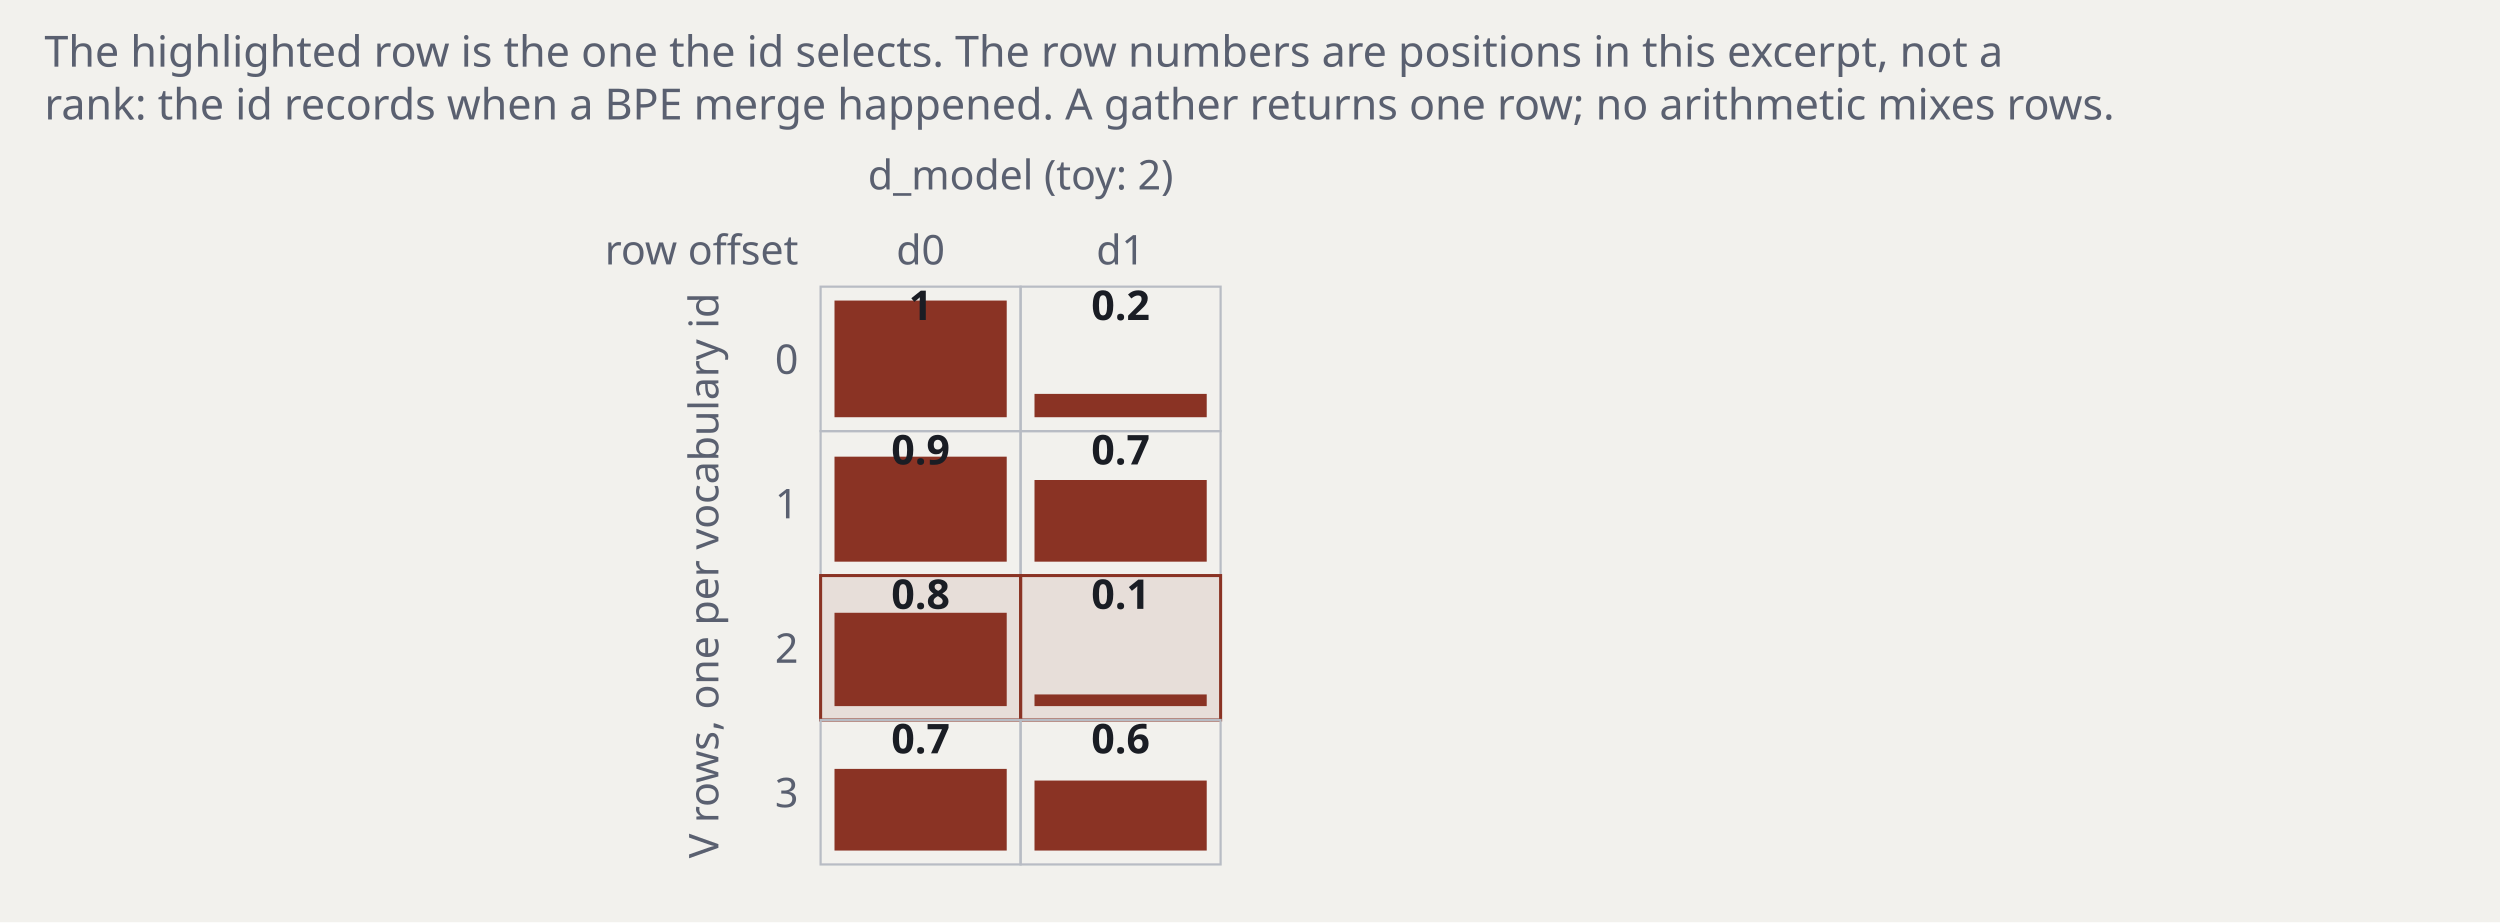
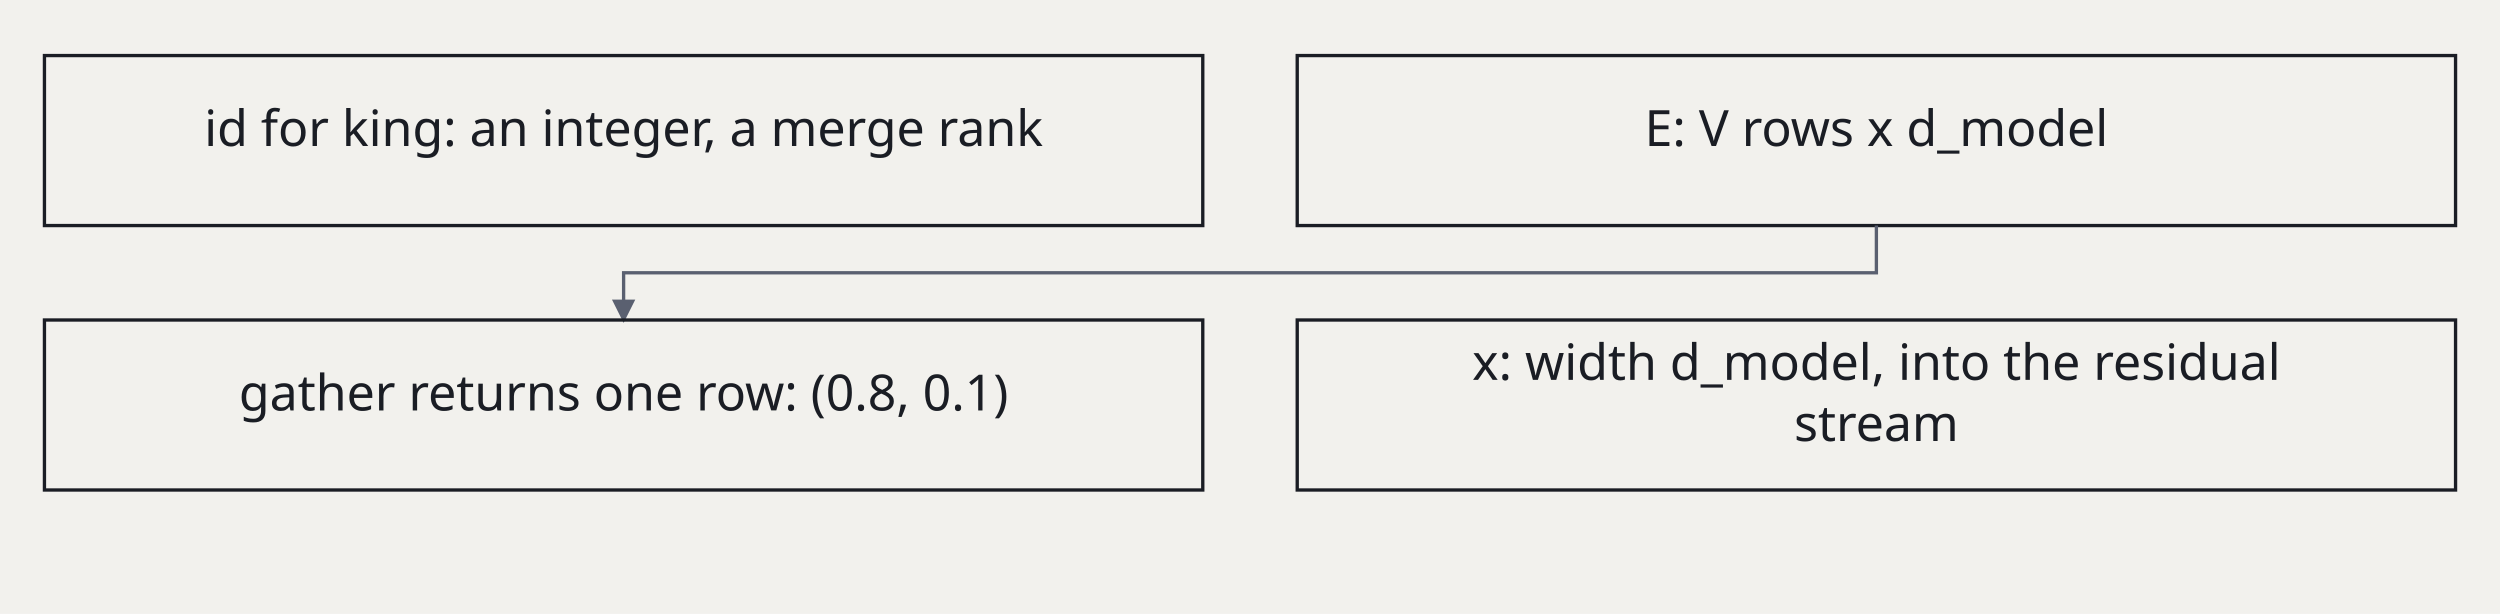
- <svg xmlns="http://www.w3.org/2000/svg" class="fig-svg" viewBox="0 0 900 332" width="100%" role="img" aria-labelledby="fig-title-21cbebdc" aria-describedby="fig-desc-21cbebdc">
+ <svg xmlns="http://www.w3.org/2000/svg" class="fig-svg" viewBox="0 0 900 221" width="100%" role="img" aria-labelledby="fig-title-f713d5d1" aria-describedby="fig-desc-f713d5d1">
  <defs>
-     <marker id="arrow-21cbebdc" viewBox="0 0 8 8" refX="7" refY="4" markerWidth="7" markerHeight="7" orient="auto">
+     <marker id="arrow-f713d5d1" viewBox="0 0 8 8" refX="7" refY="4" markerWidth="7" markerHeight="7" orient="auto">
      <path d="M0,0 L8,4 L0,8 z" fill="var(--color-muted, #5a6070)" />
    </marker>
-     <marker id="arrow-accent-21cbebdc" viewBox="0 0 8 8" refX="7" refY="4" markerWidth="7" markerHeight="7" orient="auto">
+     <marker id="arrow-accent-f713d5d1" viewBox="0 0 8 8" refX="7" refY="4" markerWidth="7" markerHeight="7" orient="auto">
      <path d="M0,0 L8,4 L0,8 z" fill="var(--color-accent, #8a3324)" />
    </marker>
  </defs>
-   <rect x="0" y="0" width="900" height="332" fill="var(--color-sheet, #f2f1ed)" />
-   <text x="16.00" y="24.00" font-family="'Hanken Grotesk', ui-sans-serif, system-ui, sans-serif" font-size="15.48" font-weight="400" fill="var(--color-muted, #5a6070)" text-anchor="start" data-part="table">The highlighted row is the one the id selects. The row numbers are positions in this excerpt, not a</text>
-   <text x="16.00" y="43.00" font-family="'Hanken Grotesk', ui-sans-serif, system-ui, sans-serif" font-size="15.48" font-weight="400" fill="var(--color-muted, #5a6070)" text-anchor="start" data-part="table">rank: the id records when a BPE merge happened. A gather returns one row; no arithmetic mixes rows.</text>
-   <rect x="295.42" y="103.20" width="72.00" height="52.00" rx="0" fill="none" stroke="var(--color-rule, #b8bcc4)" stroke-width="0.8" data-part="table" />
-   <rect x="300.42" y="108.20" width="62.00" height="42.00" rx="0" fill="var(--color-accent, #8a3324)" stroke="none" stroke-width="1.2" data-part="table" />
-   <text x="331.42" y="115.20" font-family="'Hanken Grotesk', ui-sans-serif, system-ui, sans-serif" font-size="14.76" font-weight="600" fill="var(--color-ink, #1a1d24)" text-anchor="middle" data-part="table">1</text>
-   <rect x="367.42" y="103.20" width="72.00" height="52.00" rx="0" fill="none" stroke="var(--color-rule, #b8bcc4)" stroke-width="0.8" data-part="table" />
-   <rect x="372.42" y="141.80" width="62.00" height="8.40" rx="0" fill="var(--color-accent, #8a3324)" stroke="none" stroke-width="1.2" data-part="table" />
-   <text x="403.42" y="115.20" font-family="'Hanken Grotesk', ui-sans-serif, system-ui, sans-serif" font-size="14.76" font-weight="600" fill="var(--color-ink, #1a1d24)" text-anchor="middle" data-part="table">0.2</text>
-   <rect x="295.42" y="155.20" width="72.00" height="52.00" rx="0" fill="none" stroke="var(--color-rule, #b8bcc4)" stroke-width="0.8" data-part="table" />
-   <rect x="300.42" y="164.40" width="62.00" height="37.80" rx="0" fill="var(--color-accent, #8a3324)" stroke="none" stroke-width="1.2" data-part="table" />
-   <text x="331.42" y="167.20" font-family="'Hanken Grotesk', ui-sans-serif, system-ui, sans-serif" font-size="14.76" font-weight="600" fill="var(--color-ink, #1a1d24)" text-anchor="middle" data-part="table">0.9</text>
-   <rect x="367.42" y="155.20" width="72.00" height="52.00" rx="0" fill="none" stroke="var(--color-rule, #b8bcc4)" stroke-width="0.8" data-part="table" />
-   <rect x="372.42" y="172.80" width="62.00" height="29.40" rx="0" fill="var(--color-accent, #8a3324)" stroke="none" stroke-width="1.2" data-part="table" />
-   <text x="403.42" y="167.20" font-family="'Hanken Grotesk', ui-sans-serif, system-ui, sans-serif" font-size="14.76" font-weight="600" fill="var(--color-ink, #1a1d24)" text-anchor="middle" data-part="table">0.7</text>
-   <rect x="295.42" y="207.20" width="72.00" height="52.00" rx="0" fill="rgba(138, 51, 36, 0.10)" stroke="var(--color-accent, #8a3324)" stroke-width="1.1" data-part="row vector" />
-   <rect x="300.42" y="220.60" width="62.00" height="33.60" rx="0" fill="var(--color-accent, #8a3324)" stroke="none" stroke-width="1.2" data-part="row vector" />
-   <text x="331.42" y="219.20" font-family="'Hanken Grotesk', ui-sans-serif, system-ui, sans-serif" font-size="14.76" font-weight="600" fill="var(--color-ink, #1a1d24)" text-anchor="middle" data-part="row vector">0.8</text>
-   <rect x="367.42" y="207.20" width="72.00" height="52.00" rx="0" fill="rgba(138, 51, 36, 0.10)" stroke="var(--color-accent, #8a3324)" stroke-width="1.1" data-part="row vector" />
-   <rect x="372.42" y="250.00" width="62.00" height="4.20" rx="0" fill="var(--color-accent, #8a3324)" stroke="none" stroke-width="1.2" data-part="row vector" />
-   <text x="403.42" y="219.20" font-family="'Hanken Grotesk', ui-sans-serif, system-ui, sans-serif" font-size="14.76" font-weight="600" fill="var(--color-ink, #1a1d24)" text-anchor="middle" data-part="row vector">0.1</text>
-   <rect x="295.42" y="259.20" width="72.00" height="52.00" rx="0" fill="none" stroke="var(--color-rule, #b8bcc4)" stroke-width="0.8" data-part="table" />
-   <rect x="300.42" y="276.80" width="62.00" height="29.40" rx="0" fill="var(--color-accent, #8a3324)" stroke="none" stroke-width="1.2" data-part="table" />
-   <text x="331.42" y="271.20" font-family="'Hanken Grotesk', ui-sans-serif, system-ui, sans-serif" font-size="14.76" font-weight="600" fill="var(--color-ink, #1a1d24)" text-anchor="middle" data-part="table">0.7</text>
-   <rect x="367.42" y="259.20" width="72.00" height="52.00" rx="0" fill="none" stroke="var(--color-rule, #b8bcc4)" stroke-width="0.8" data-part="table" />
-   <rect x="372.42" y="281.00" width="62.00" height="25.20" rx="0" fill="var(--color-accent, #8a3324)" stroke="none" stroke-width="1.2" data-part="table" />
-   <text x="403.42" y="271.20" font-family="'Hanken Grotesk', ui-sans-serif, system-ui, sans-serif" font-size="14.76" font-weight="600" fill="var(--color-ink, #1a1d24)" text-anchor="middle" data-part="table">0.6</text>
-   <text x="331.42" y="95.20" font-family="'Hanken Grotesk', ui-sans-serif, system-ui, sans-serif" font-size="14.76" font-weight="400" fill="var(--color-muted, #5a6070)" text-anchor="middle" data-part="table">d0</text>
-   <text x="403.42" y="95.20" font-family="'Hanken Grotesk', ui-sans-serif, system-ui, sans-serif" font-size="14.76" font-weight="400" fill="var(--color-muted, #5a6070)" text-anchor="middle" data-part="table">d1</text>
-   <text x="287.42" y="134.60" font-family="'Hanken Grotesk', ui-sans-serif, system-ui, sans-serif" font-size="14.76" font-weight="400" fill="var(--color-muted, #5a6070)" text-anchor="end" data-part="table">0</text>
-   <text x="287.42" y="186.60" font-family="'Hanken Grotesk', ui-sans-serif, system-ui, sans-serif" font-size="14.76" font-weight="400" fill="var(--color-muted, #5a6070)" text-anchor="end" data-part="table">1</text>
-   <text x="287.42" y="238.60" font-family="'Hanken Grotesk', ui-sans-serif, system-ui, sans-serif" font-size="14.76" font-weight="400" fill="var(--color-muted, #5a6070)" text-anchor="end" data-part="row vector">2</text>
-   <text x="287.42" y="290.60" font-family="'Hanken Grotesk', ui-sans-serif, system-ui, sans-serif" font-size="14.76" font-weight="400" fill="var(--color-muted, #5a6070)" text-anchor="end" data-part="table">3</text>
-   <text x="367.42" y="68.20" font-family="'Hanken Grotesk', ui-sans-serif, system-ui, sans-serif" font-size="14.76" font-weight="400" fill="var(--color-muted, #5a6070)" text-anchor="middle" data-part="table">d_model (toy: 2)</text>
-   <text x="258.62" y="207.20" transform="rotate(-90 258.62 207.20)" font-family="'Hanken Grotesk', ui-sans-serif, system-ui, sans-serif" font-size="14.76" font-weight="400" fill="var(--color-muted, #5a6070)" text-anchor="middle" data-part="table">V rows, one per vocabulary id</text>
-   <text x="287.42" y="95.20" font-family="'Hanken Grotesk', ui-sans-serif, system-ui, sans-serif" font-size="14.76" font-weight="400" fill="var(--color-muted, #5a6070)" text-anchor="end" data-part="id">row offset</text>
+   <rect x="0" y="0" width="900" height="221" fill="var(--color-sheet, #f2f1ed)" />
+   <rect x="16.00" y="20.00" width="417.00" height="61.20" rx="0" fill="none" stroke="var(--color-ink, #1a1d24)" stroke-width="1.2" data-part="id" />
+   <text x="224.50" y="52.56" font-family="'Hanken Grotesk', ui-sans-serif, system-ui, sans-serif" font-size="18.0" font-weight="400" fill="var(--color-ink, #1a1d24)" text-anchor="middle" data-part="id">id for king: an integer, a merge rank</text>
+   <rect x="467.00" y="20.00" width="417.00" height="61.20" rx="0" fill="none" stroke="var(--color-ink, #1a1d24)" stroke-width="1.2" data-part="table" />
+   <text x="675.50" y="52.56" font-family="'Hanken Grotesk', ui-sans-serif, system-ui, sans-serif" font-size="18.0" font-weight="400" fill="var(--color-ink, #1a1d24)" text-anchor="middle" data-part="table">E: V rows x d_model</text>
+   <path d="M675.5,81.2 L675.5,98.2 L224.5,98.2 L224.5,115.2" fill="none" stroke="var(--color-muted, #5a6070)" stroke-width="1.2" marker-end="url(#arrow-f713d5d1)" />
+   <rect x="16.00" y="115.20" width="417.00" height="61.20" rx="0" fill="none" stroke="var(--color-ink, #1a1d24)" stroke-width="1.2" data-part="row" />
+   <text x="224.50" y="147.76" font-family="'Hanken Grotesk', ui-sans-serif, system-ui, sans-serif" font-size="18.0" font-weight="400" fill="var(--color-ink, #1a1d24)" text-anchor="middle" data-part="row">gather returns one row: (0.8, 0.1)</text>
+   <rect x="467.00" y="115.20" width="417.00" height="61.20" rx="0" fill="none" stroke="var(--color-ink, #1a1d24)" stroke-width="1.2" data-part="vector" />
+   <text x="675.50" y="136.76" font-family="'Hanken Grotesk', ui-sans-serif, system-ui, sans-serif" font-size="18.0" font-weight="400" fill="var(--color-ink, #1a1d24)" text-anchor="middle" data-part="vector">x: width d_model, into the residual</text>
+   <text x="675.50" y="158.76" font-family="'Hanken Grotesk', ui-sans-serif, system-ui, sans-serif" font-size="18.0" font-weight="400" fill="var(--color-ink, #1a1d24)" text-anchor="middle" data-part="vector">stream</text>
</svg>
